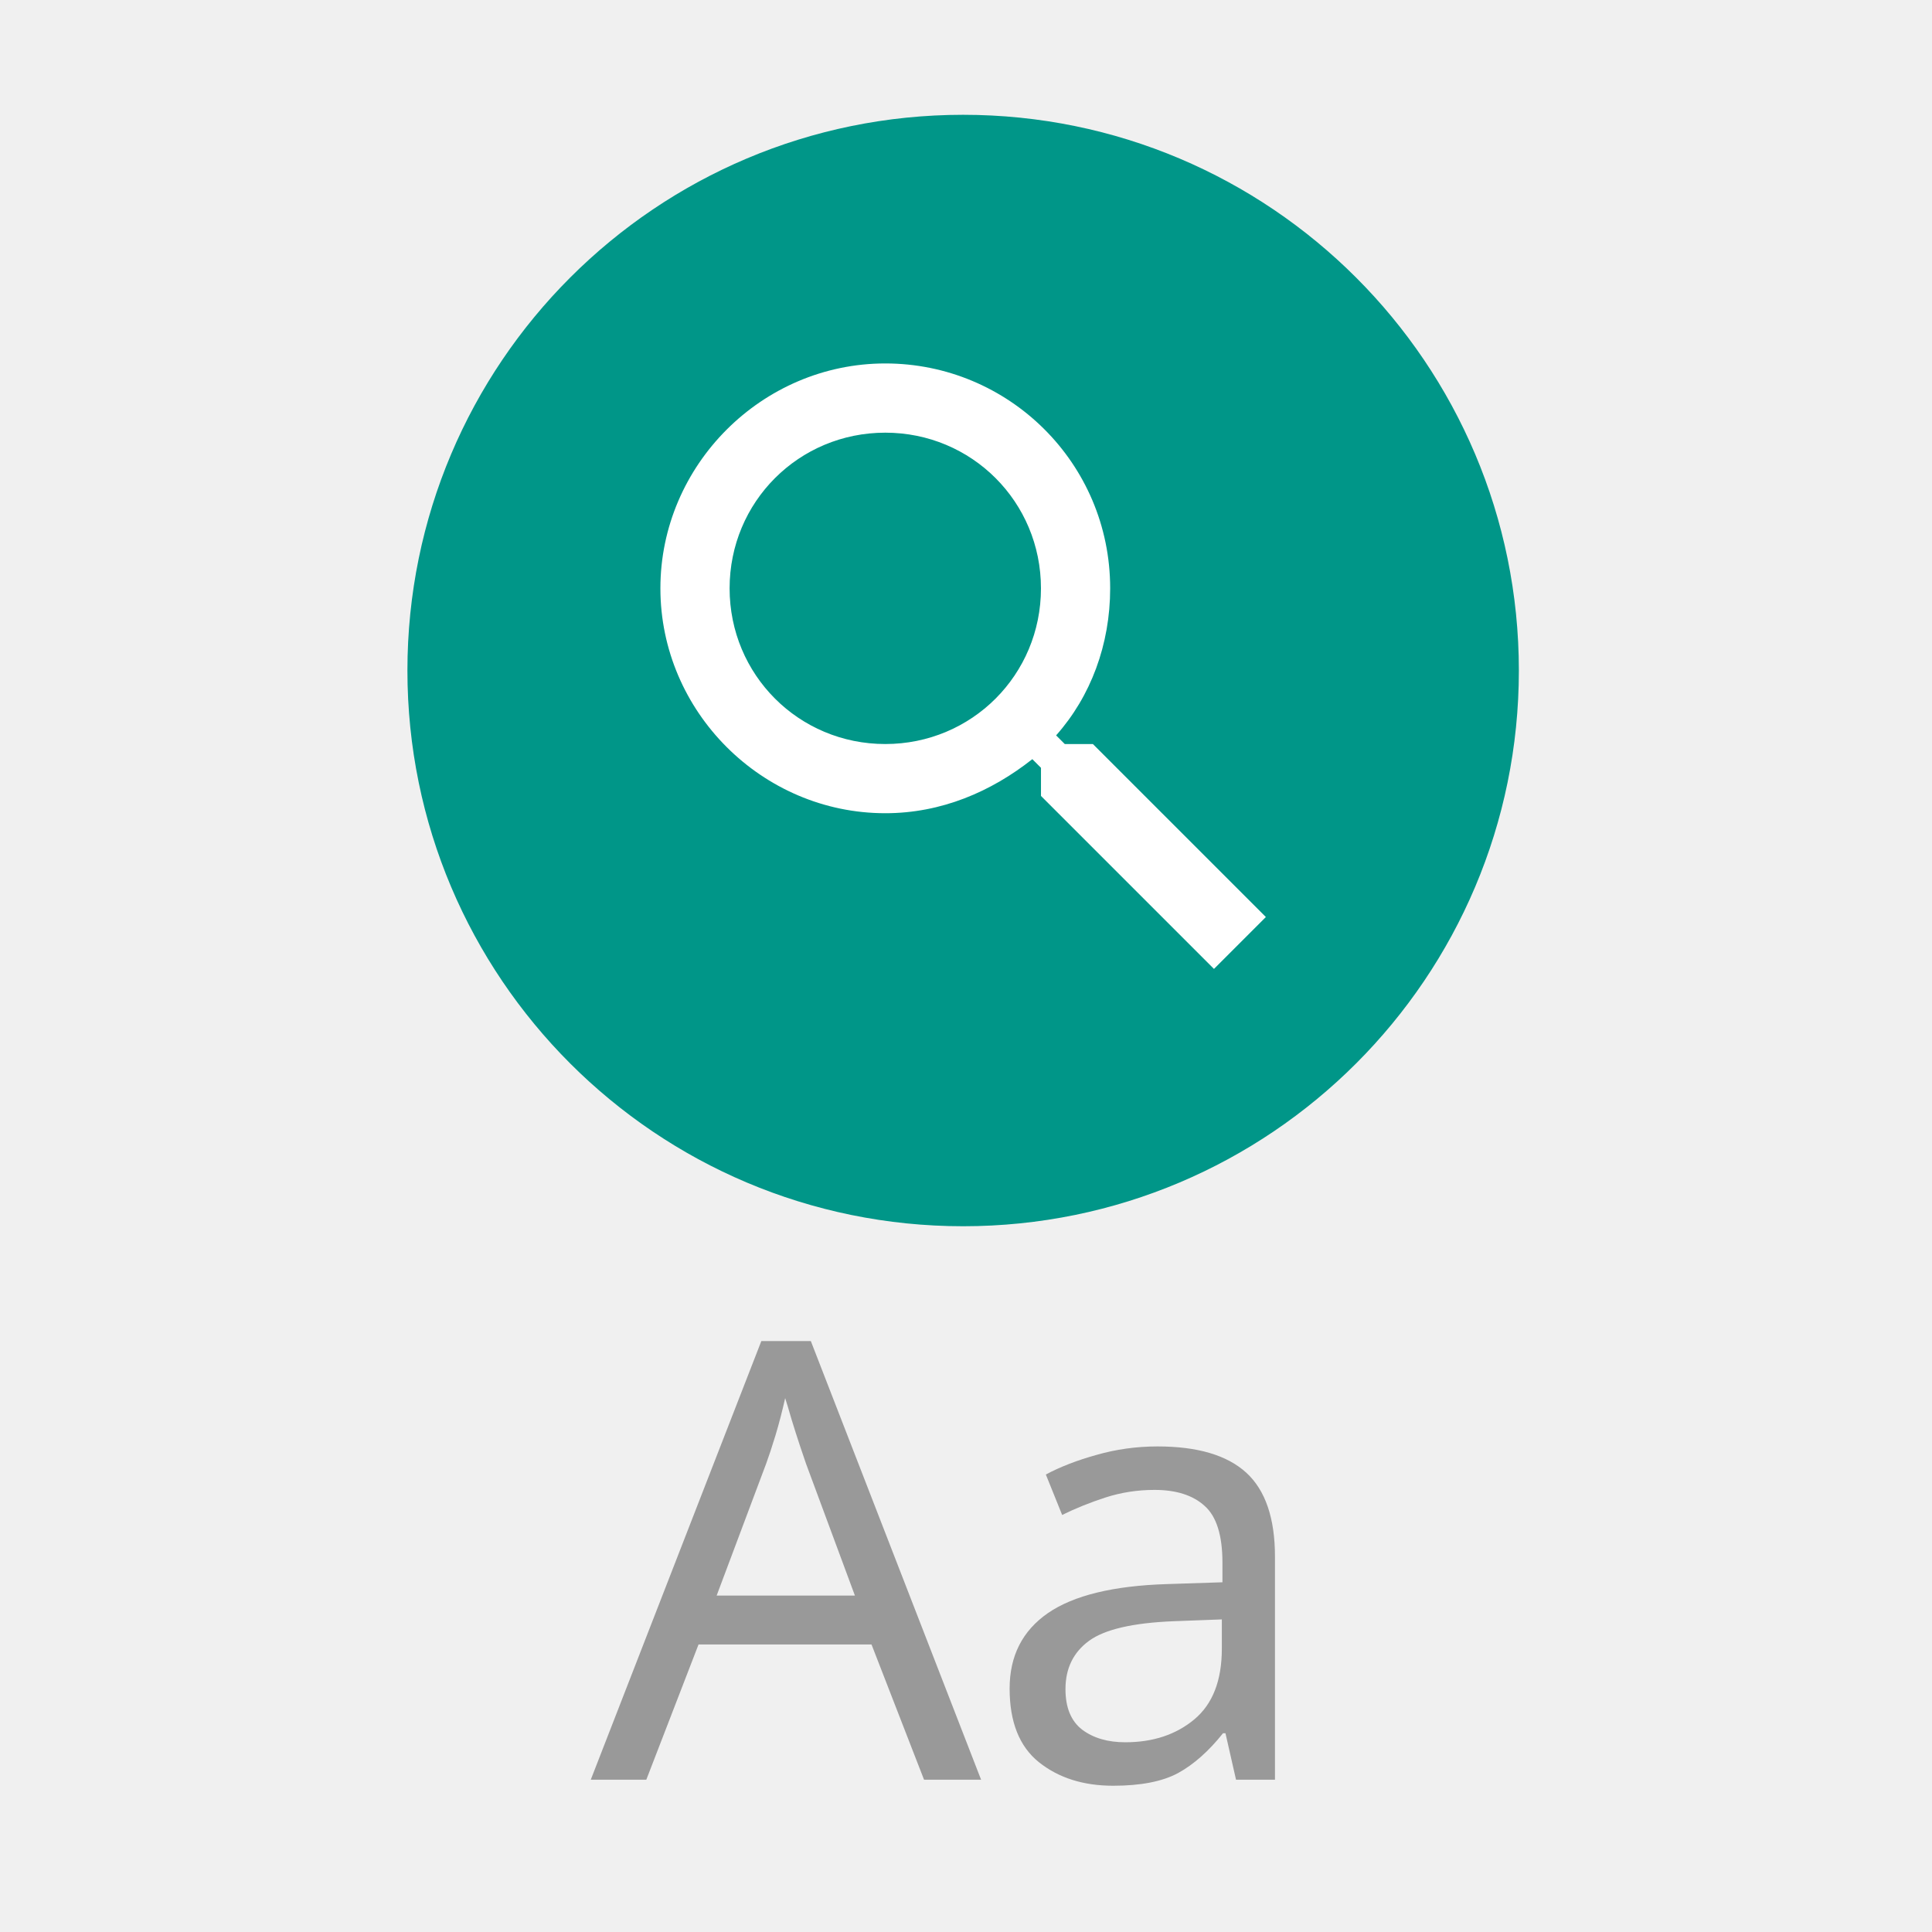
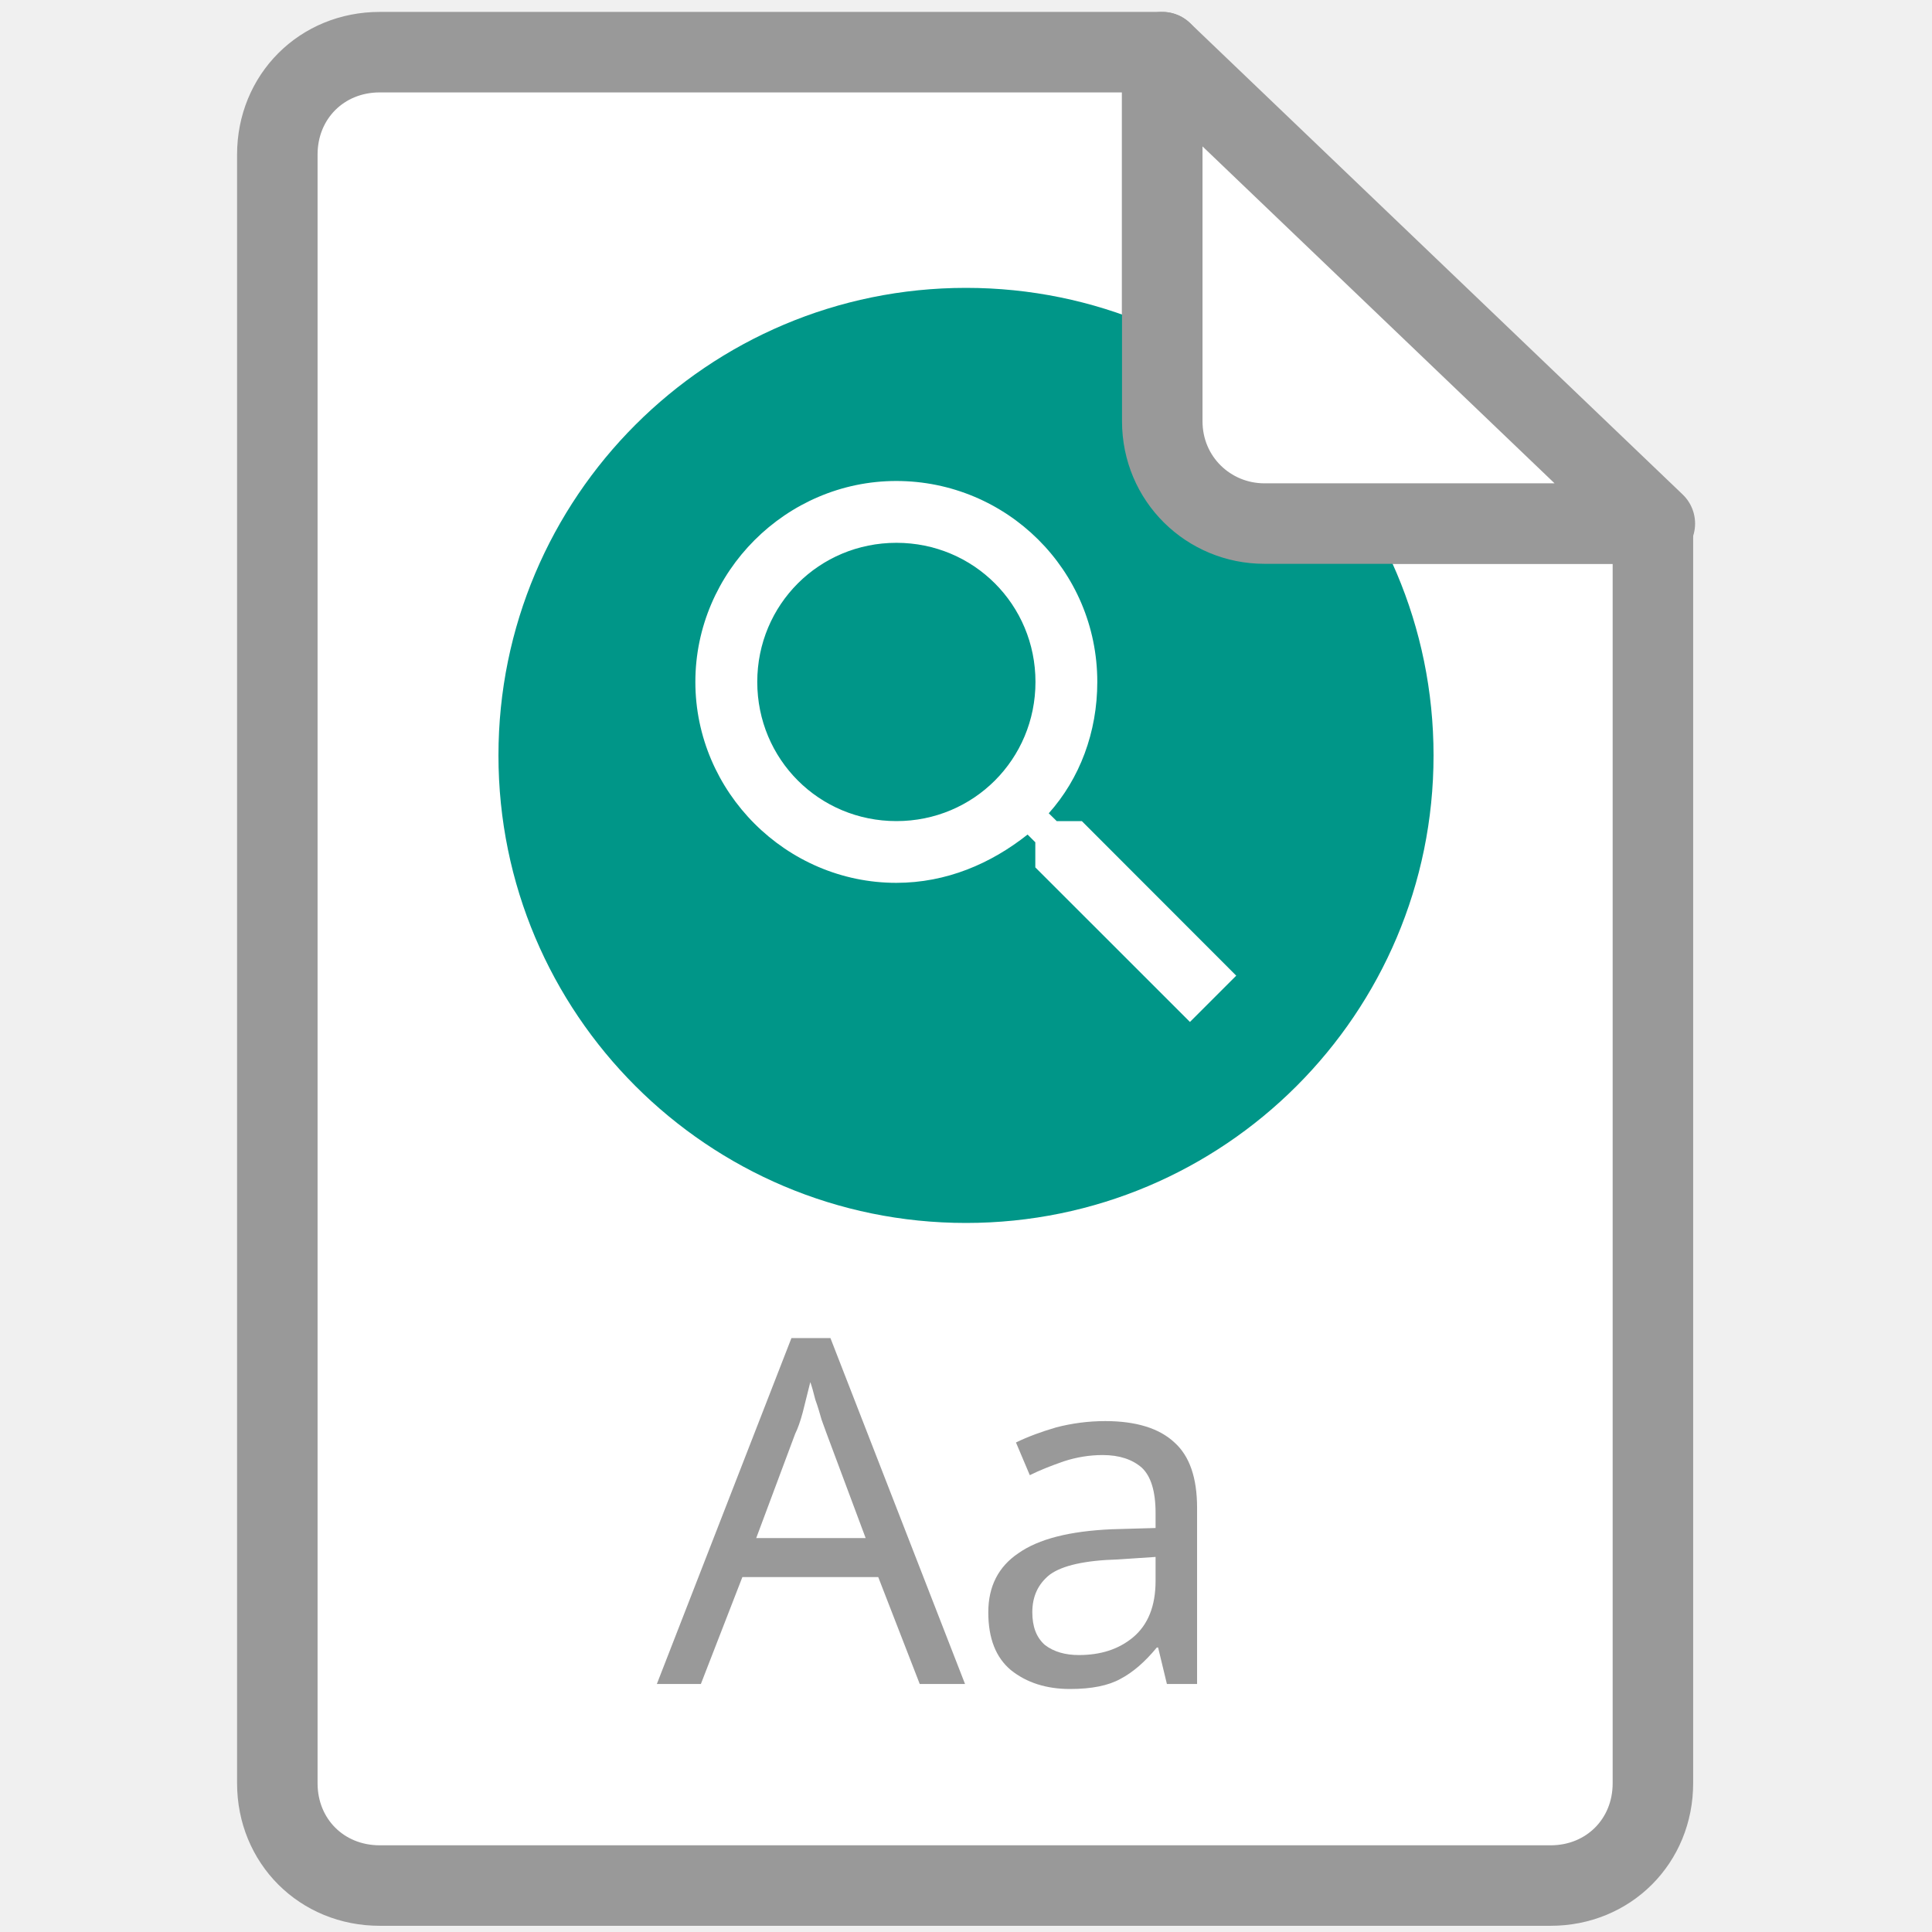
- <svg xmlns="http://www.w3.org/2000/svg" height="24px" width="24px" viewBox="0 0 100 100" enable-background="new 0 0 100 100" version="1.1" id="svg18">
-   <defs id="defs22" />
-   <g stroke-miterlimit="10" id="g14" style="stroke-width:3;stroke-linecap:round;stroke-linejoin:round;stroke-miterlimit:10">
-     <g id="g10" style="display:none;stroke:#999999">
-       <g id="g6" transform="translate(-8.333333)" style="fill:#ffffff">
-         <path d="M 77.8,27.1 H 98 L 72.5,2.7 v 19.1 c 0,3 2.4,5.3 5.3,5.3 z" id="path2" />
-         <path d="m 77.8,27.1 c -3,0 -5.3,-2.3 -5.3,-5.3 V 2.7 H 32 C 29,2.7 26.7,5 26.7,8 v 84.3 c 0,3 2.3,5.3 5.3,5.3 h 60.6 c 3,0 5.3,-2.3 5.3,-5.3 V 27.1 c 0,0 -20.1,0 -20.1,0 z" id="path4" />
-       </g>
-     </g>
-     <circle cx="49.852" cy="34.706" r="27.085" id="circle12" style="fill:#009688;stroke:#009688;stroke-width:3.358" />
-     <text xml:space="preserve" style="font-style:normal;font-weight:normal;font-size:237.428px;line-height:1.25;font-family:sans-serif;letter-spacing:0px;word-spacing:0px;fill:#999999;fill-opacity:1;stroke:none;stroke-width:17.807" x="30.577" y="92.12" id="text358">
-       <tspan id="tspan356" x="30.577" y="92.12" style="font-style:normal;font-variant:normal;font-weight:normal;font-stretch:normal;font-size:31.657px;font-family:sans-serif;-inkscape-font-specification:'sans-serif, Normal';font-variant-ligatures:normal;font-variant-caps:normal;font-variant-numeric:normal;font-feature-settings:normal;text-align:start;writing-mode:lr-tb;text-anchor:start;fill:#999999;fill-opacity:1;stroke-width:17.807">Aa</tspan>
-     </text>
+ <svg xmlns="http://www.w3.org/2000/svg" version="1.1" id="Layer_1" x="0px" y="0px" width="24px" height="24px" viewBox="0 0 24 24" enable-background="new 0 0 24 24" xml:space="preserve">
+   <path fill="#FFFFFF" stroke="#999999" stroke-linecap="round" stroke-linejoin="round" stroke-miterlimit="10" d="M15.708,6.504  c-0.72,0-1.271-0.552-1.271-1.272V0.648H4.717c-0.72,0-1.272,0.552-1.272,1.272v20.232c0,0.72,0.552,1.271,1.272,1.271h14.545  c0.719,0,1.271-0.552,1.271-1.271V6.504H15.708z" />
+   <g>
+     <circle fill="#009688" cx="12" cy="9.384" r="5.808" />
+     <path fill="#FFFFFF" d="M13.439,10.2h-0.312l-0.099-0.097c0.386-0.432,0.603-1.008,0.603-1.632c0-1.392-1.129-2.496-2.497-2.496   c-1.368,0-2.496,1.128-2.496,2.496c0,1.368,1.128,2.496,2.496,2.496c0.623,0,1.176-0.239,1.631-0.6l0.096,0.096v0.312l1.921,1.92   l0.575-0.575L13.439,10.2 M11.136,10.2c-0.961,0-1.729-0.768-1.729-1.729c0-0.96,0.768-1.728,1.729-1.728   c0.959,0,1.727,0.768,1.727,1.728C12.863,9.432,12.095,10.2,11.136,10.2" />
  </g>
-   <path d="M 56.567,38.511 H 55.112 L 54.664,38.063 c 1.791,-2.015 2.798,-4.701 2.798,-7.611 0,-6.492 -5.26,-11.64 -11.64,-11.64 -6.38,0 -11.64,5.26 -11.64,11.64 0,6.38 5.26,11.64 11.64,11.64 2.91,0 5.484,-1.119 7.611,-2.798 l 0.448,0.448 v 1.455 l 8.954,8.954 2.686,-2.686 c 0,0 -8.954,-8.954 -8.954,-8.954 m -10.745,0 c -4.477,0 -8.058,-3.582 -8.058,-8.058 0,-4.477 3.582,-8.058 8.058,-8.058 4.477,0 8.058,3.582 8.058,8.058 0,4.477 -3.582,8.058 -8.058,8.058" id="path16" style="fill:#ffffff;stroke-width:1.119" />
+   <path fill="#FFFFFF" stroke="#999999" stroke-linecap="round" stroke-linejoin="round" stroke-miterlimit="10" d="M15.708,6.504  h4.849l-6.119-5.856v4.584C14.438,5.952,15.014,6.504,15.708,6.504z" />
+   <text transform="matrix(1 0 0 1 8.1597 20.9189)" fill="#999999" font-family="'Sathu'" font-size="6">Aa</text>
</svg>
